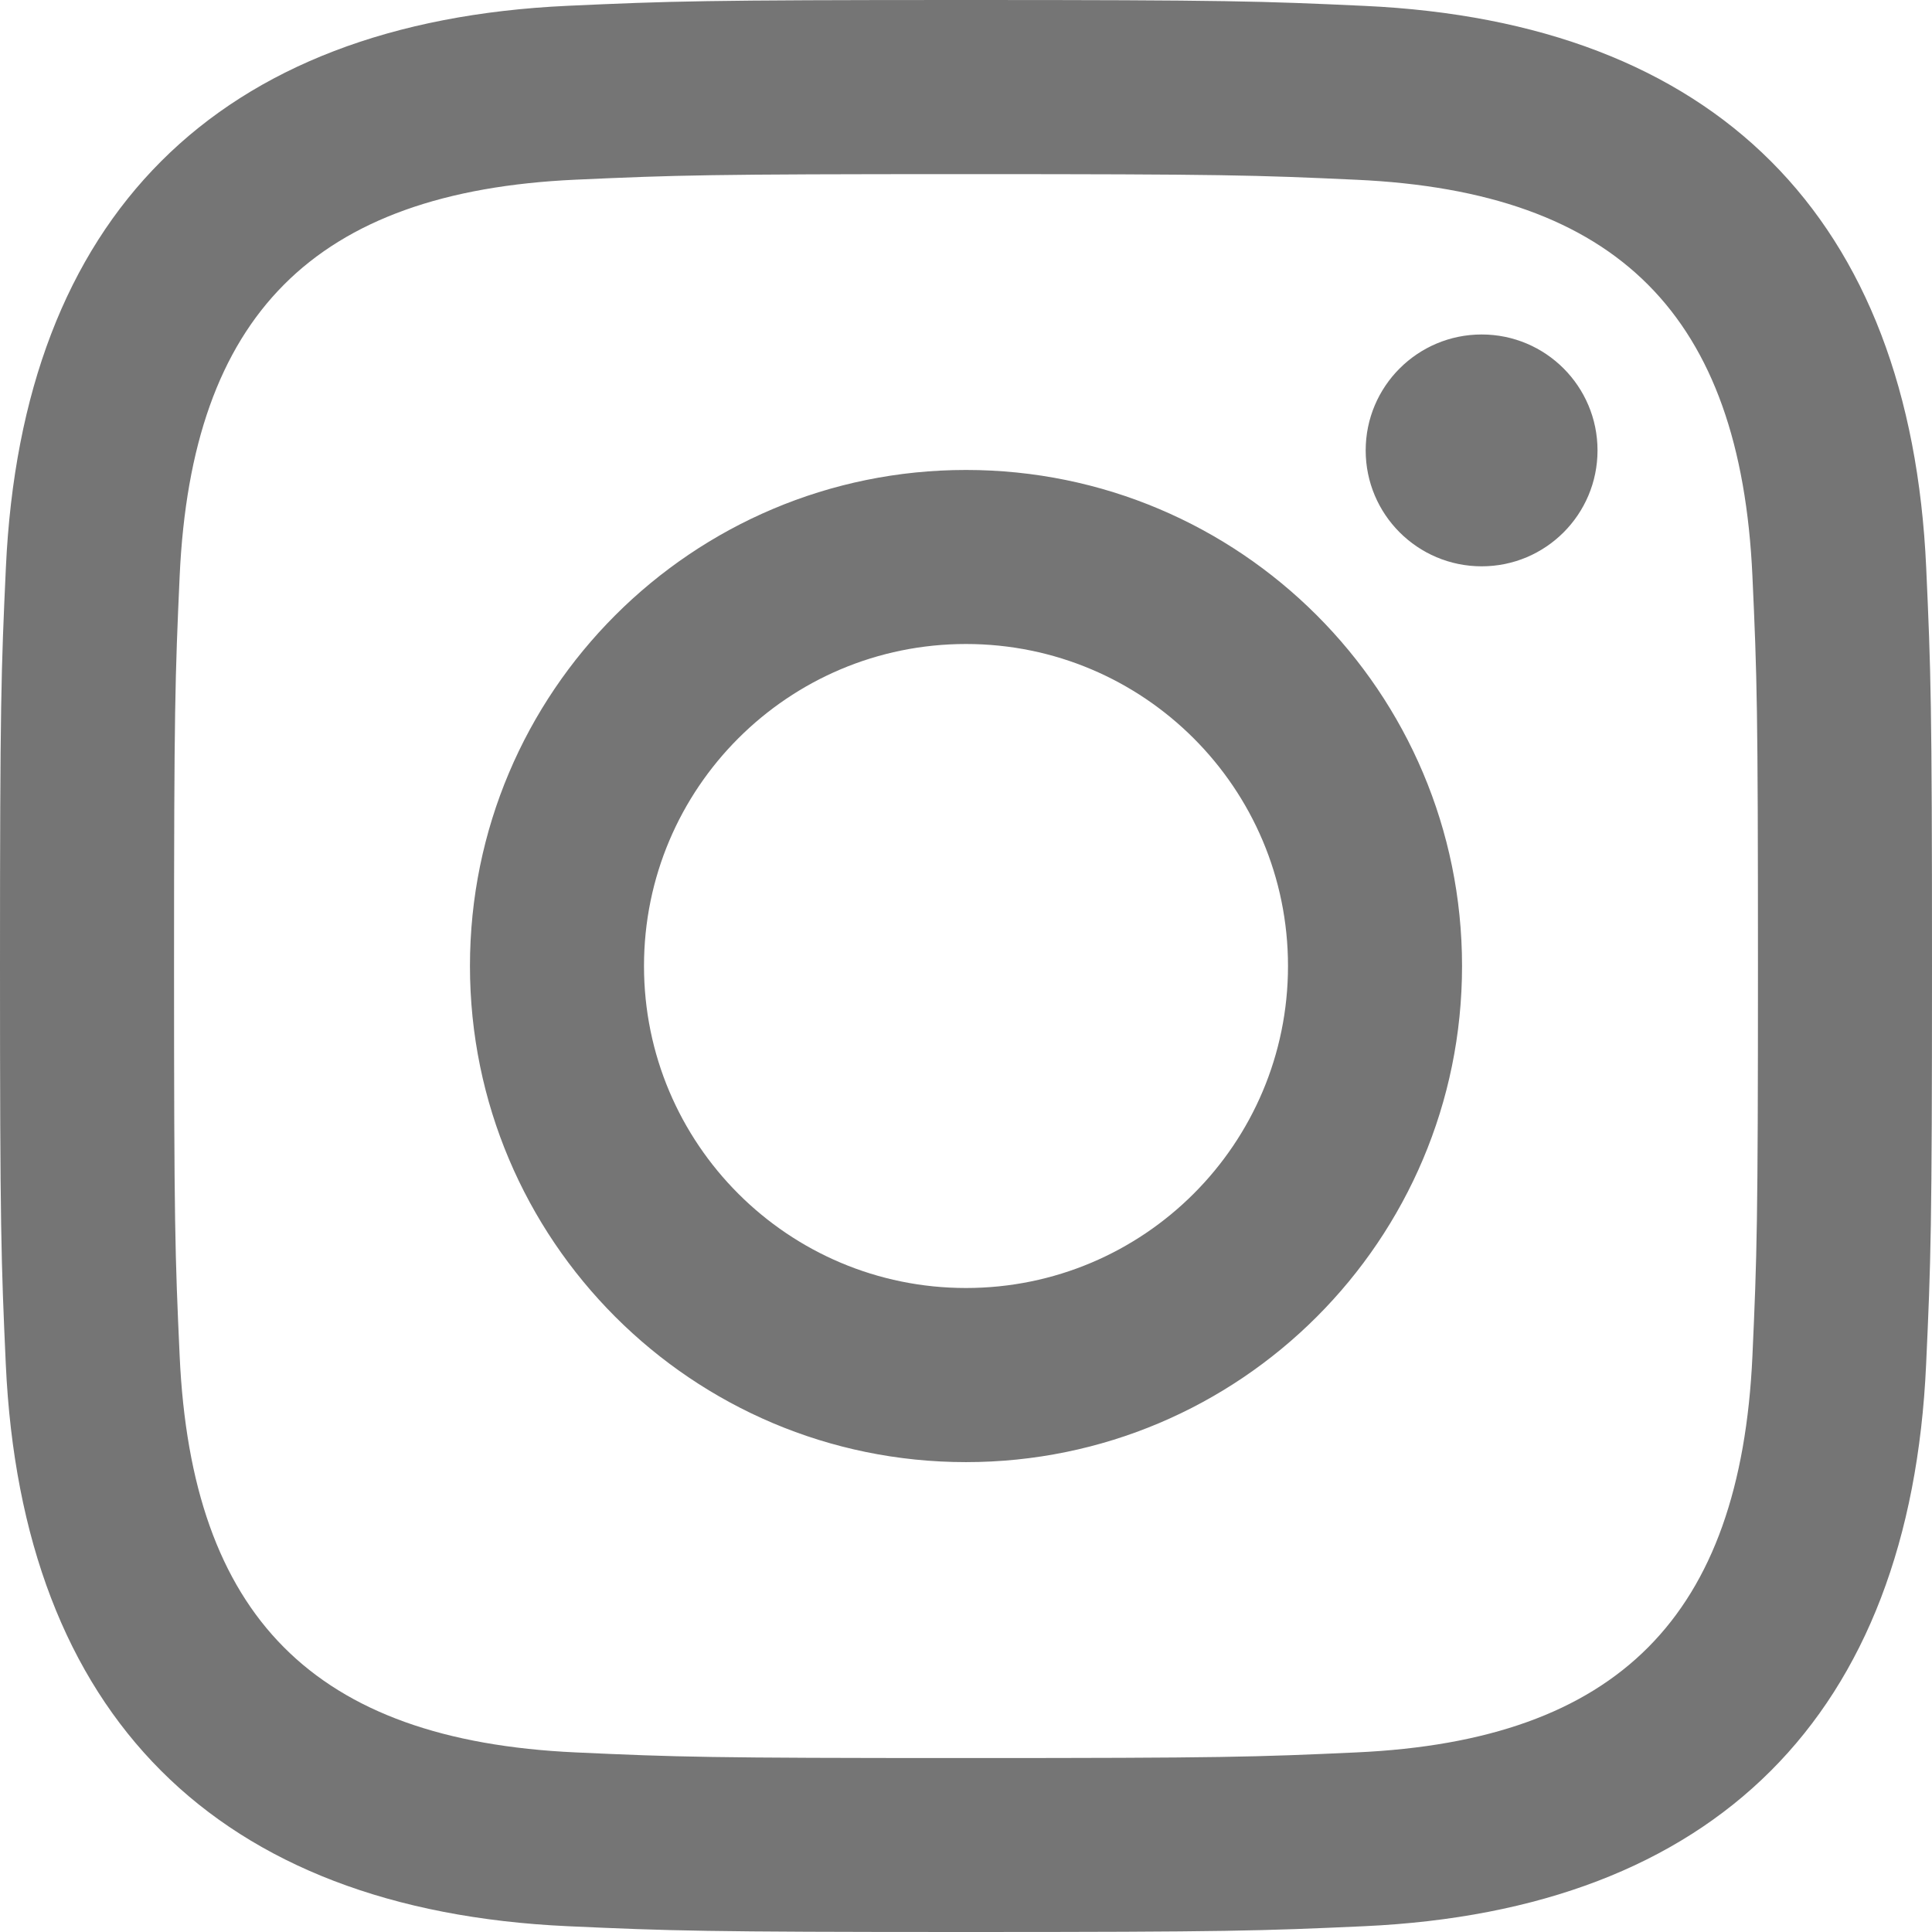
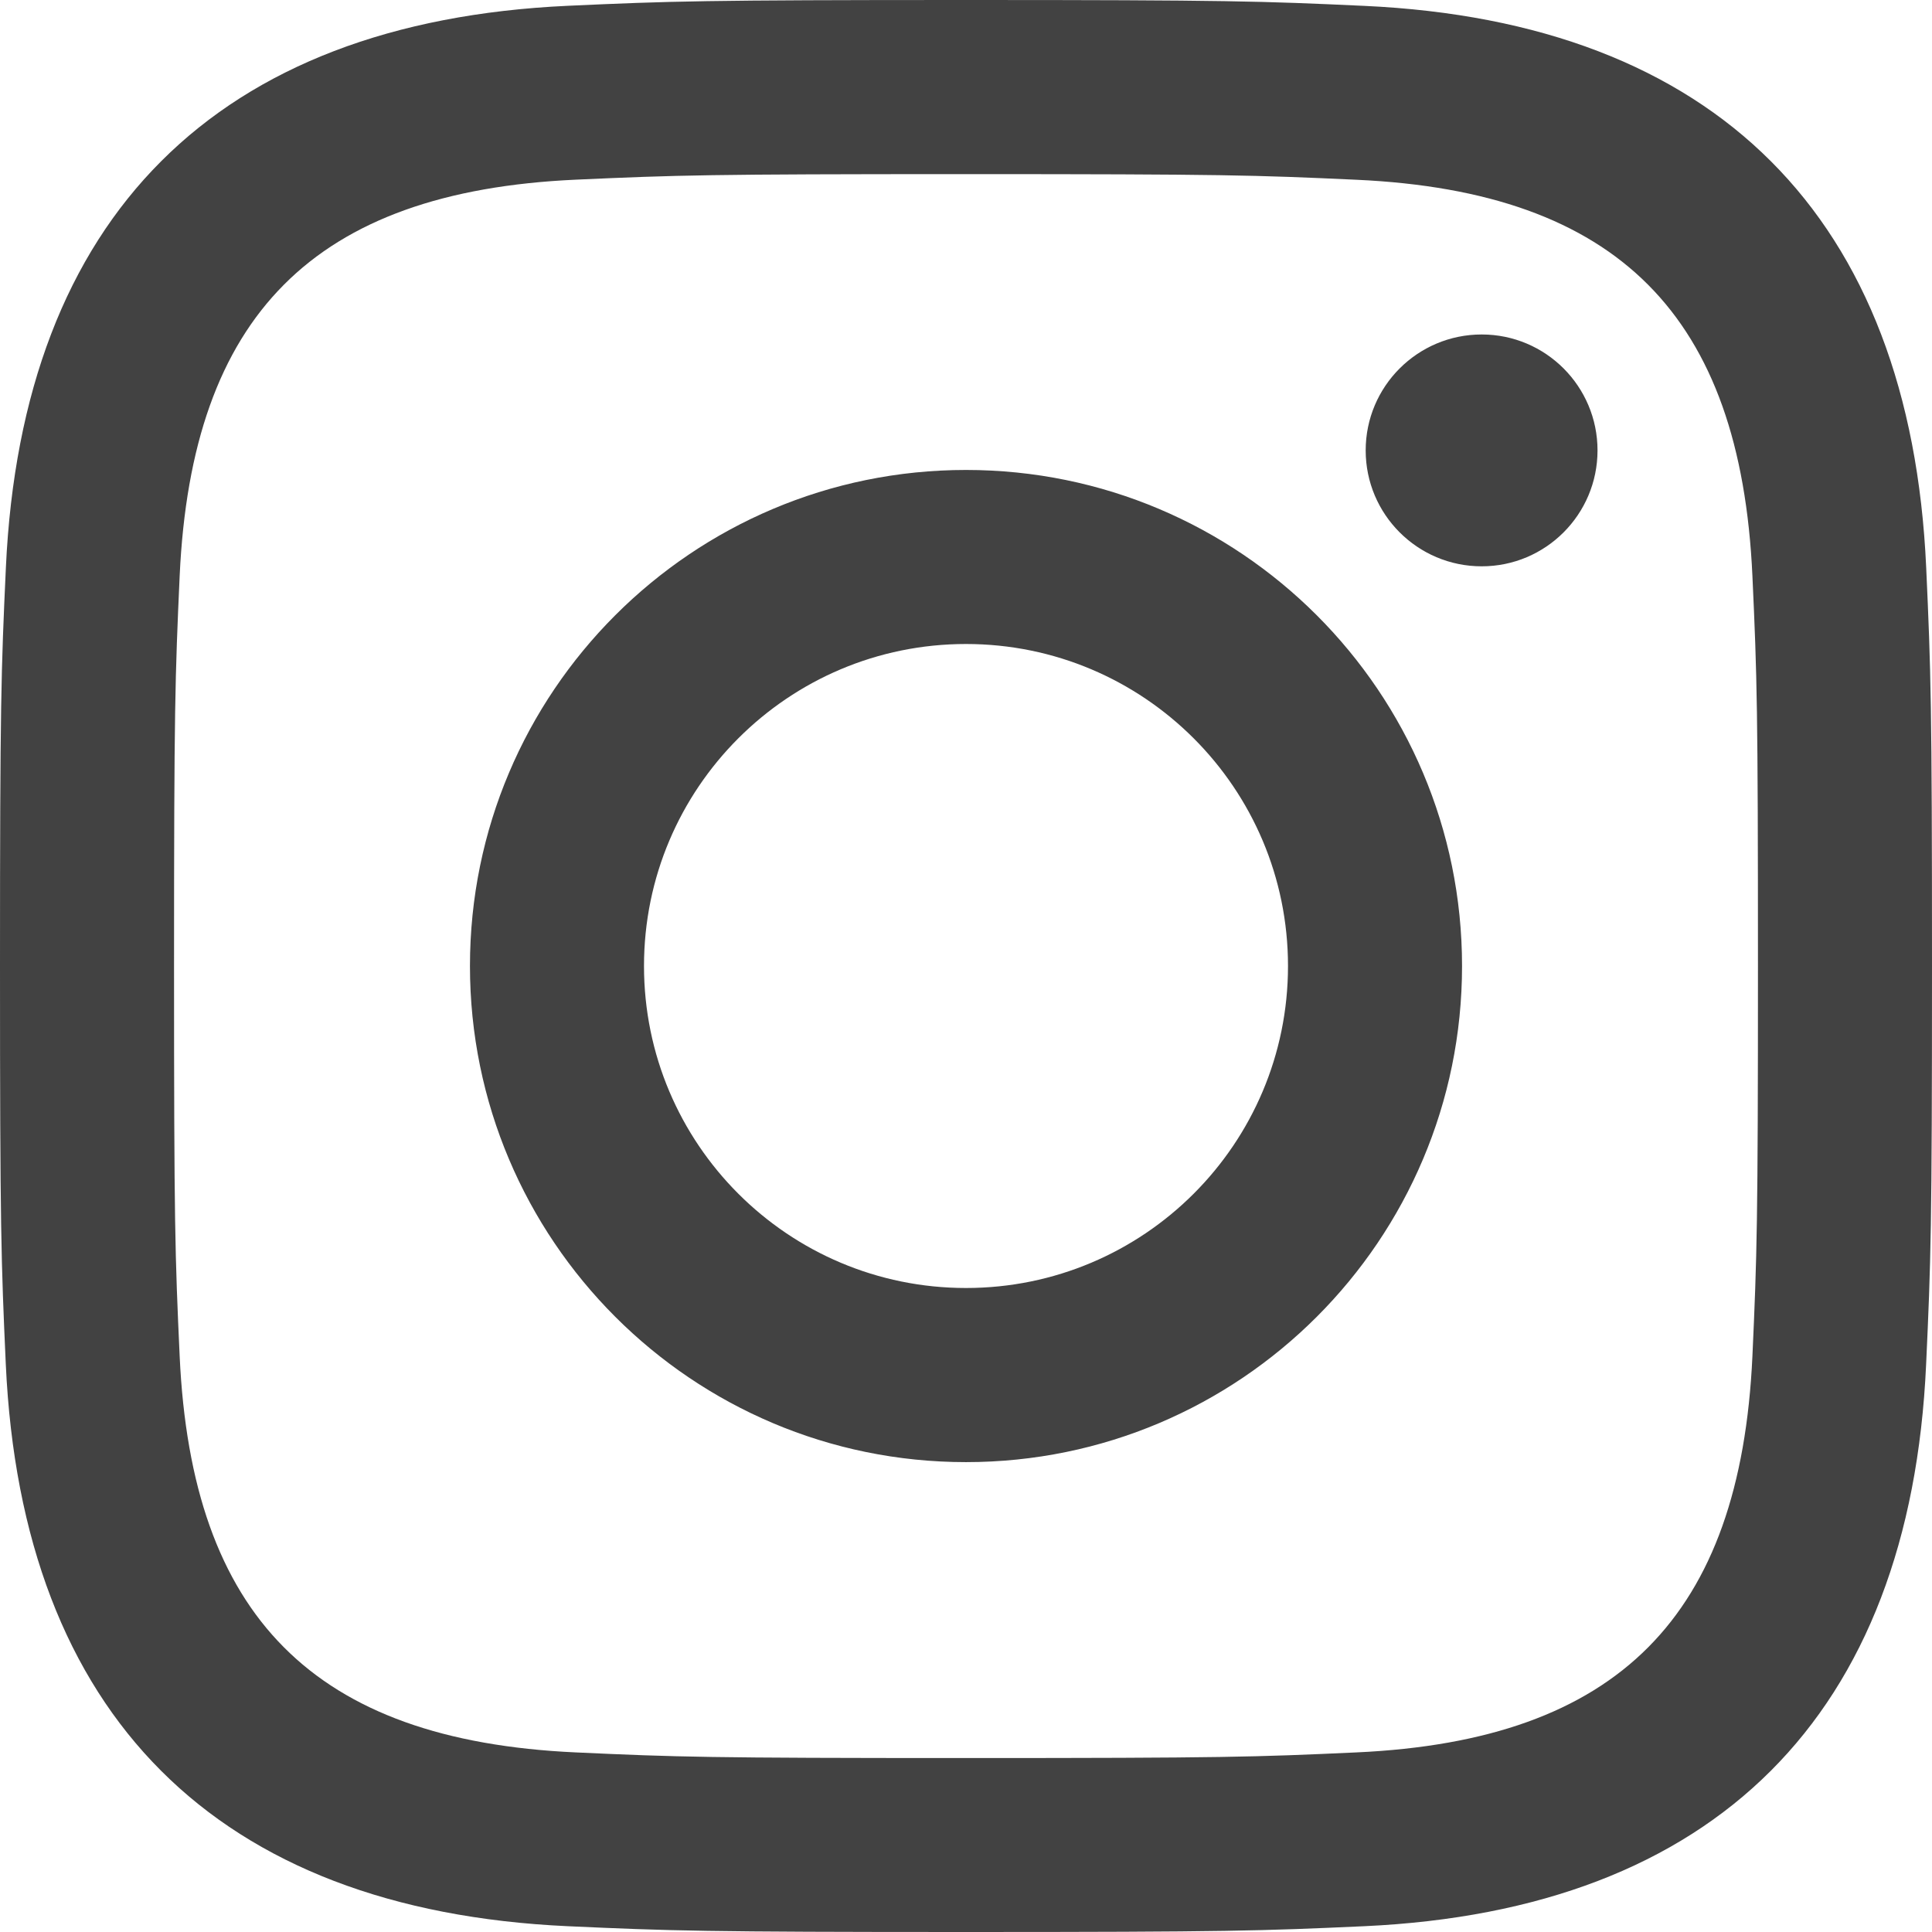
<svg xmlns="http://www.w3.org/2000/svg" width="100%" height="100%" viewBox="0 0 24 24" version="1.1" xml:space="preserve" style="fill-rule:evenodd;clip-rule:evenodd;stroke-linejoin:round;stroke-miterlimit:2;">
-   <path d="M12,2.163C15.204,2.163 15.584,2.175 16.85,2.233C20.102,2.381 21.621,3.924 21.769,7.152C21.827,8.417 21.838,8.797 21.838,12.001C21.838,15.206 21.826,15.585 21.769,16.85C21.62,20.075 20.105,21.621 16.85,21.769C15.584,21.827 15.206,21.839 12,21.839C8.796,21.839 8.416,21.827 7.151,21.769C3.891,21.62 2.38,20.07 2.232,16.849C2.174,15.584 2.162,15.205 2.162,12C2.162,8.796 2.175,8.417 2.232,7.151C2.381,3.924 3.896,2.38 7.151,2.232C8.417,2.175 8.796,2.163 12,2.163ZM12,0C8.741,0 8.333,0.014 7.053,0.072C2.695,0.272 0.273,2.69 0.073,7.052C0.014,8.333 -0,8.741 -0,12C-0,15.259 0.014,15.668 0.072,16.948C0.272,21.306 2.69,23.728 7.052,23.928C8.333,23.986 8.741,24 12,24C15.259,24 15.668,23.986 16.948,23.928C21.302,23.728 23.73,21.31 23.927,16.948C23.986,15.668 24,15.259 24,12C24,8.741 23.986,8.333 23.928,7.053C23.732,2.699 21.311,0.273 16.949,0.073C15.668,0.014 15.259,-0 12,-0ZM12,5.838C8.597,5.838 5.838,8.597 5.838,12C5.838,15.403 8.597,18.163 12,18.163C15.403,18.163 18.162,15.404 18.162,12C18.162,8.597 15.403,5.838 12,5.838ZM12,16C9.791,16 8,14.21 8,12C8,9.791 9.791,8 12,8C14.209,8 16,9.791 16,12C16,14.21 14.209,16 12,16ZM18.406,4.155C17.61,4.155 16.965,4.8 16.965,5.595C16.965,6.39 17.61,7.035 18.406,7.035C19.201,7.035 19.845,6.39 19.845,5.595C19.845,4.8 19.201,4.155 18.406,4.155Z" style="fill:rgb(117,117,117);fill-rule:nonzero;" />
+   <path d="M12,2.163C15.204,2.163 15.584,2.175 16.85,2.233C20.102,2.381 21.621,3.924 21.769,7.152C21.827,8.417 21.838,8.797 21.838,12.001C21.838,15.206 21.826,15.585 21.769,16.85C21.62,20.075 20.105,21.621 16.85,21.769C15.584,21.827 15.206,21.839 12,21.839C8.796,21.839 8.416,21.827 7.151,21.769C3.891,21.62 2.38,20.07 2.232,16.849C2.174,15.584 2.162,15.205 2.162,12C2.162,8.796 2.175,8.417 2.232,7.151C2.381,3.924 3.896,2.38 7.151,2.232C8.417,2.175 8.796,2.163 12,2.163ZM12,0C8.741,0 8.333,0.014 7.053,0.072C2.695,0.272 0.273,2.69 0.073,7.052C0.014,8.333 -0,8.741 -0,12C-0,15.259 0.014,15.668 0.072,16.948C0.272,21.306 2.69,23.728 7.052,23.928C8.333,23.986 8.741,24 12,24C15.259,24 15.668,23.986 16.948,23.928C21.302,23.728 23.73,21.31 23.927,16.948C23.986,15.668 24,15.259 24,12C24,8.741 23.986,8.333 23.928,7.053C23.732,2.699 21.311,0.273 16.949,0.073C15.668,0.014 15.259,-0 12,-0ZM12,5.838C8.597,5.838 5.838,8.597 5.838,12C5.838,15.403 8.597,18.163 12,18.163C15.403,18.163 18.162,15.404 18.162,12C18.162,8.597 15.403,5.838 12,5.838ZM12,16C9.791,16 8,14.21 8,12C8,9.791 9.791,8 12,8C14.209,8 16,9.791 16,12C16,14.21 14.209,16 12,16ZM18.406,4.155C17.61,4.155 16.965,4.8 16.965,5.595C16.965,6.39 17.61,7.035 18.406,7.035C19.201,7.035 19.845,6.39 19.845,5.595C19.845,4.8 19.201,4.155 18.406,4.155Z" style="fill:rgb(66,66,66);fill-rule:nonzero;" />
</svg>
